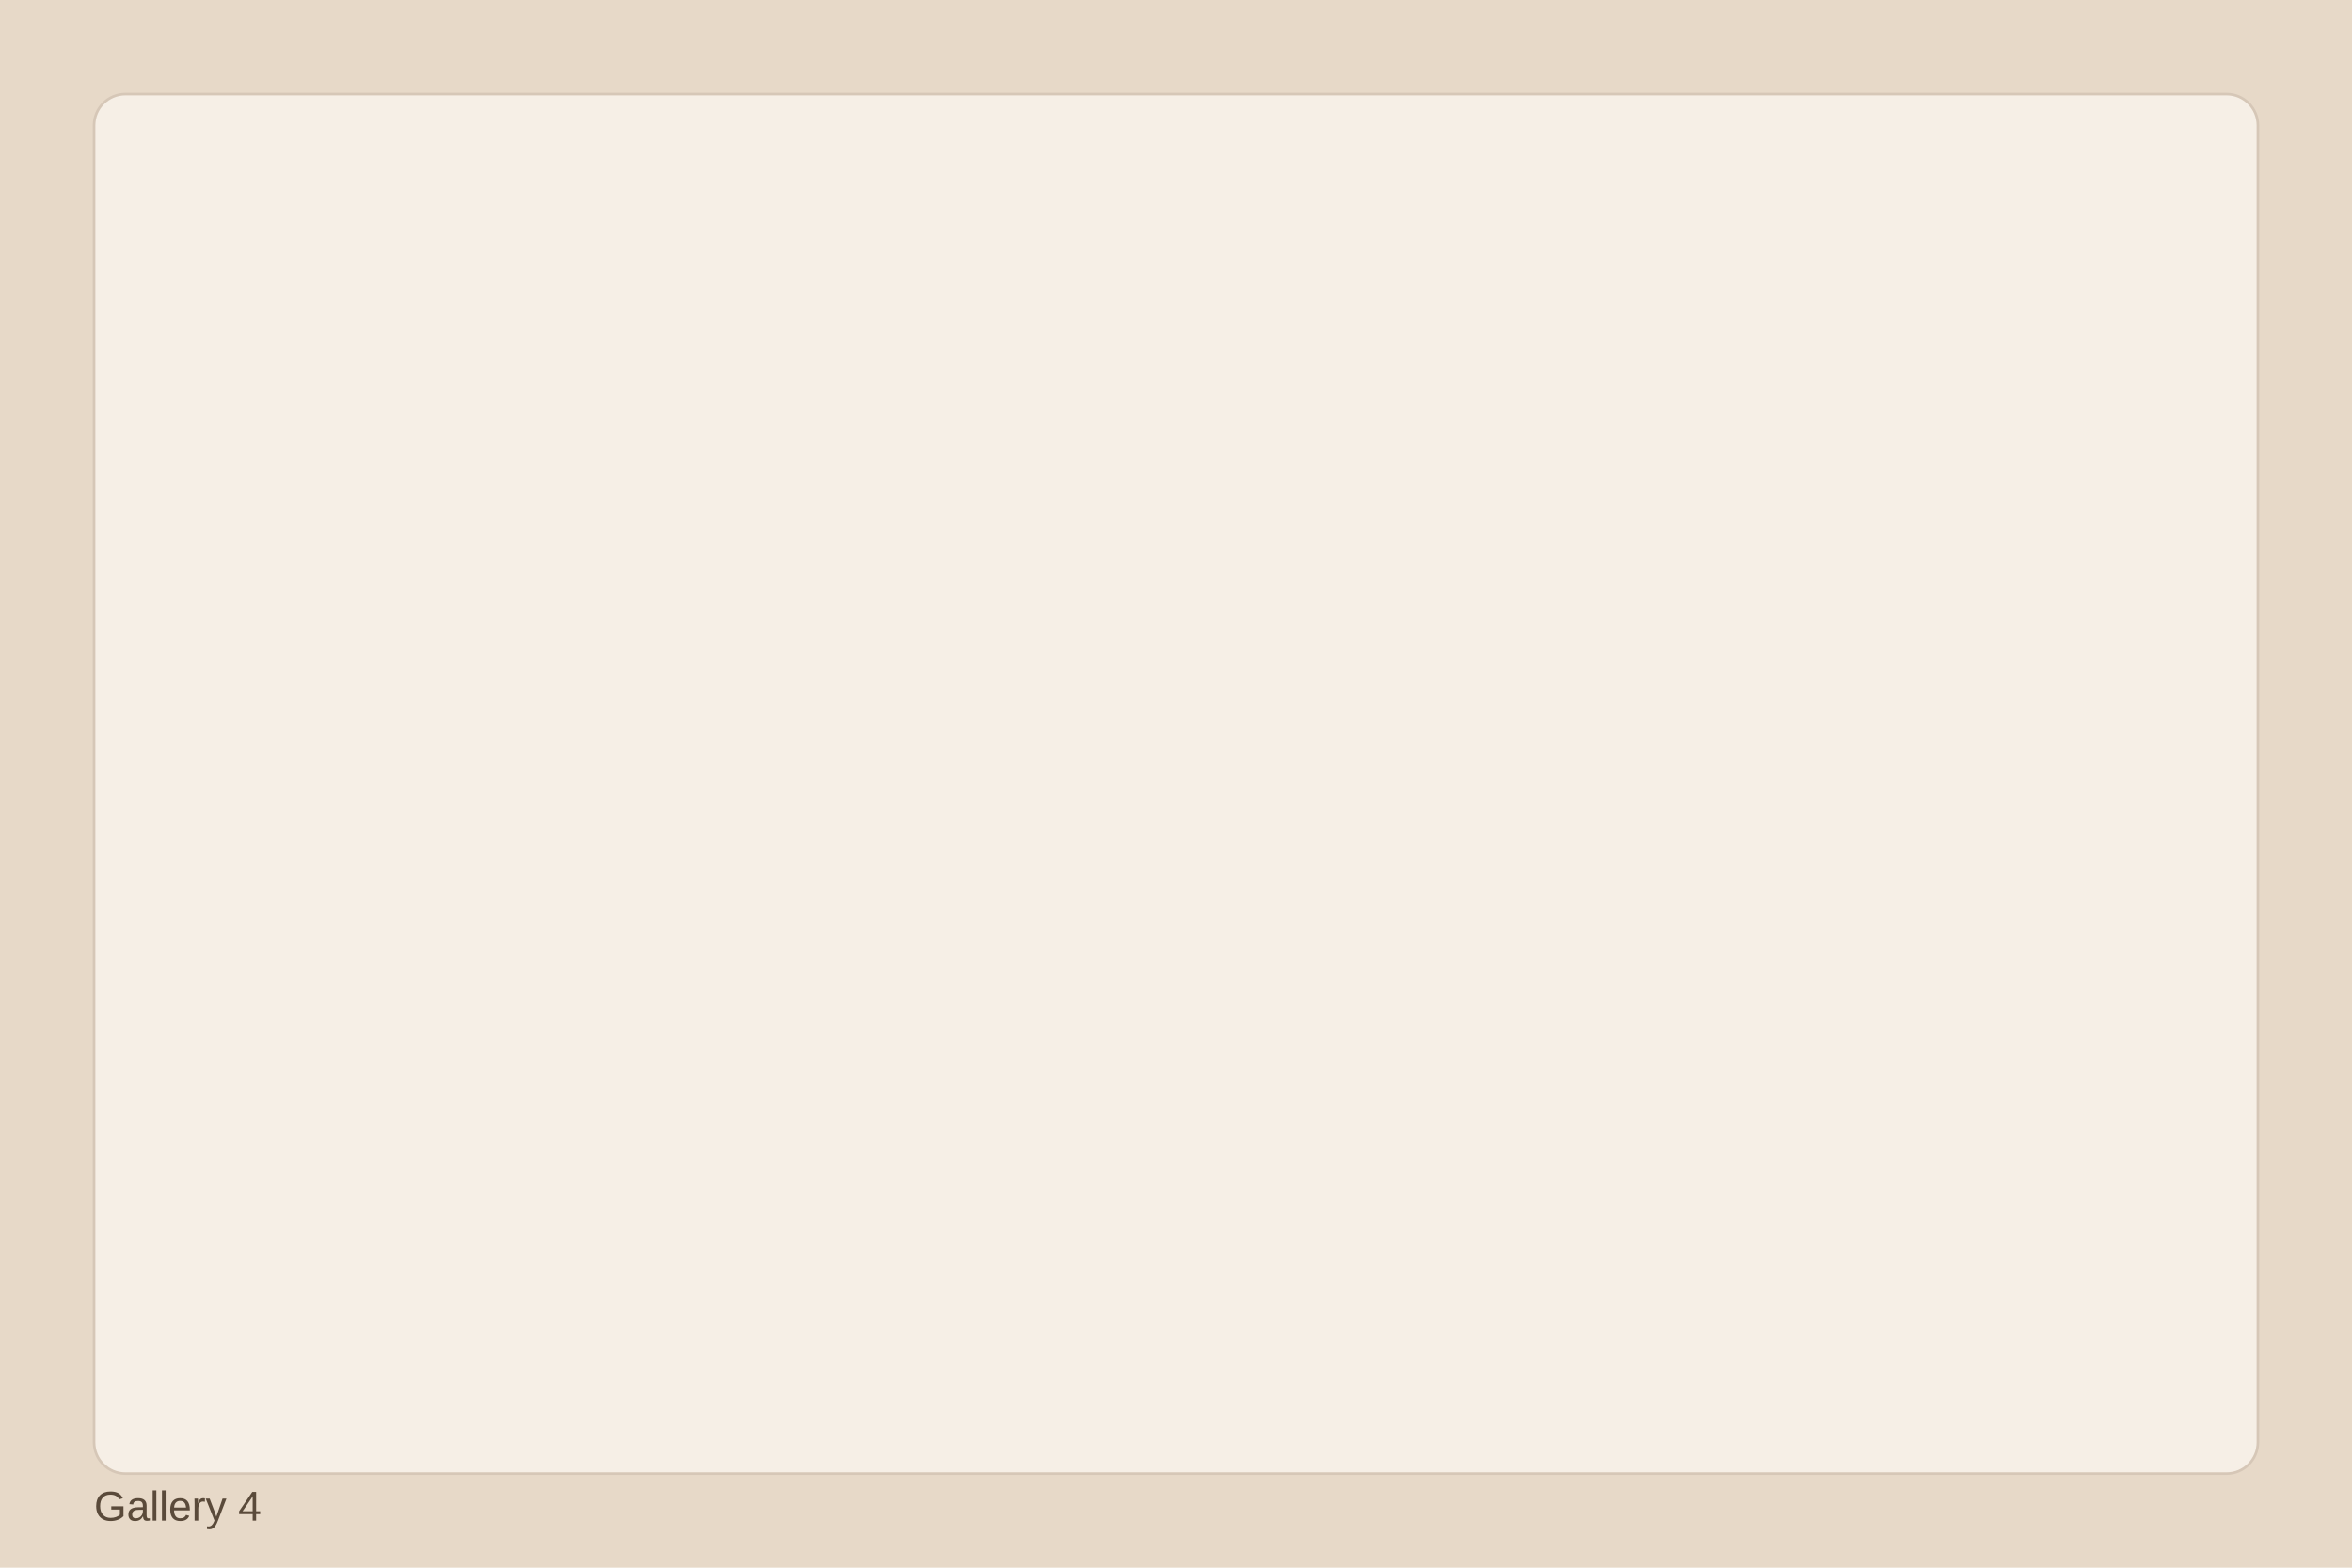
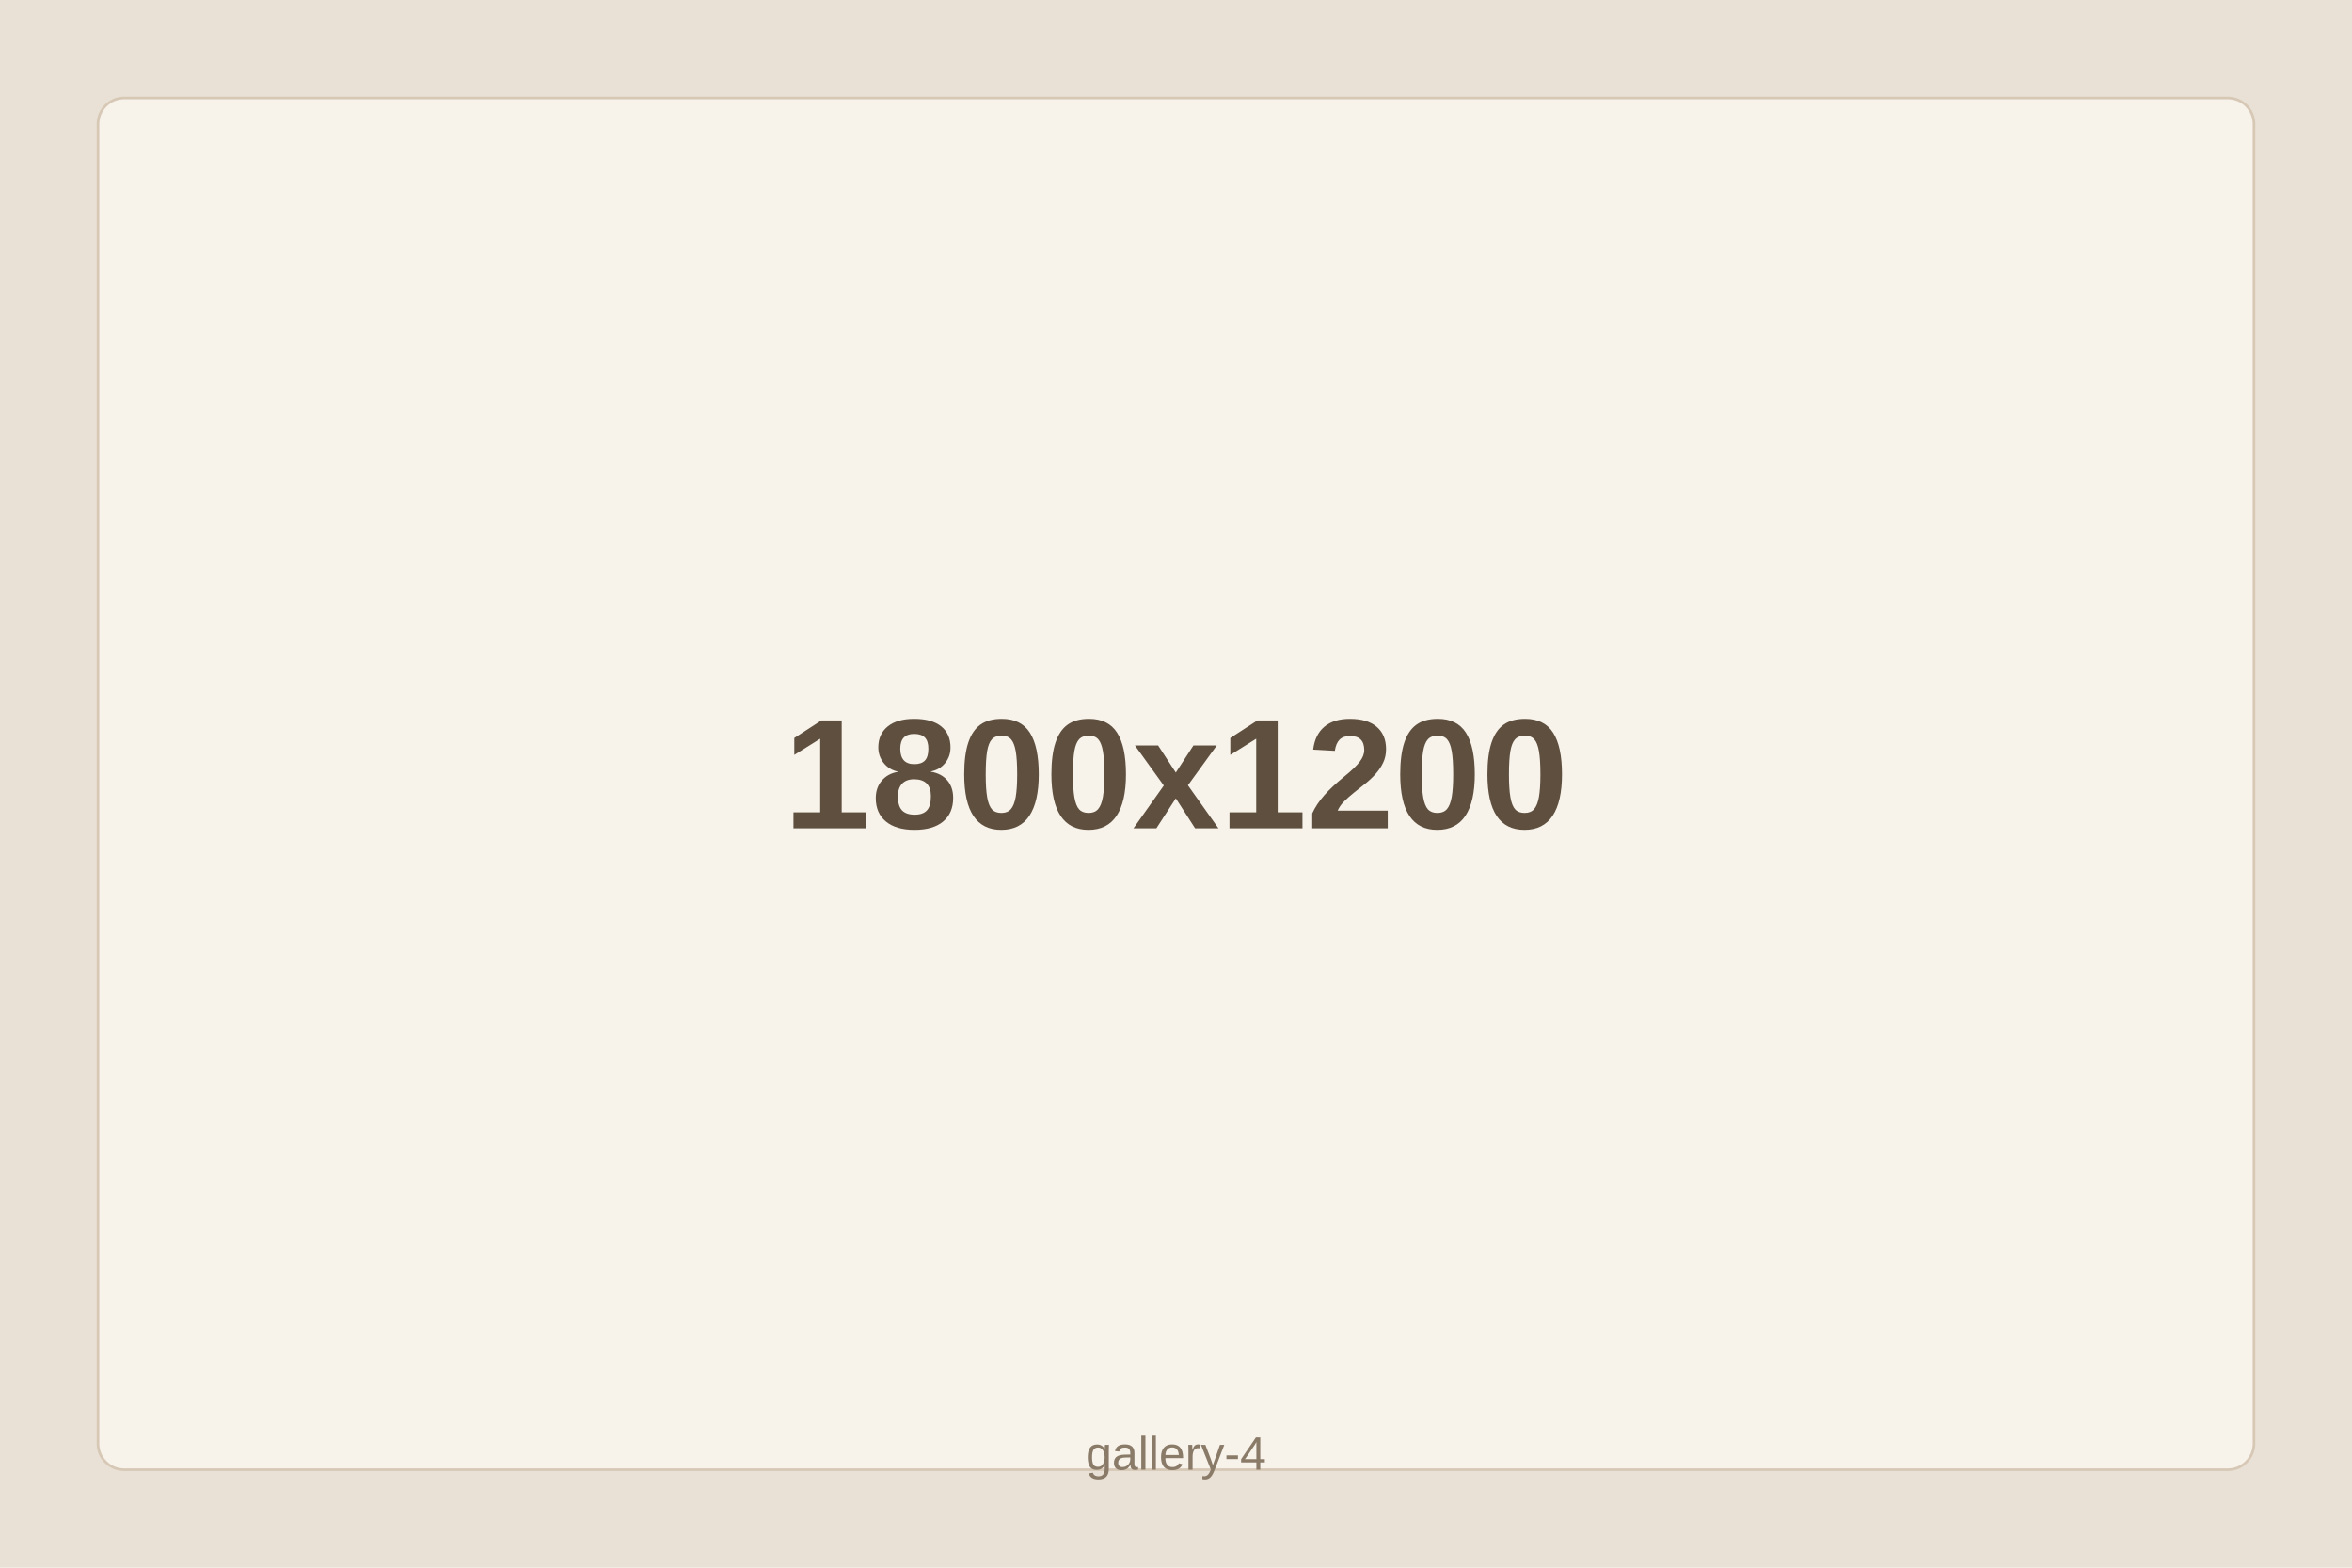
<svg xmlns="http://www.w3.org/2000/svg" width="1800" height="1200" viewBox="0 0 1800 1200" fill="none">
-   <rect width="1800" height="1200" fill="#e7d9c8" />
-   <rect x="72" y="72" width="1656" height="1056" rx="24" fill="#f6efe6" stroke="#d6c7b7" stroke-width="2" />
-   <text x="72" y="1164" fill="#5a4a3a" font-family="Arial" font-size="32">Gallery 4</text>
+   <rect width="1800" height="1200" fill="#e9e1d5" />
+   <rect x="75" y="75" width="1650" height="1050" rx="20" fill="#f7f2ea" stroke="#d7c8b6" stroke-width="2" />
+   <text x="50%" y="50%" text-anchor="middle" dominant-baseline="middle" fill="#5e4f3f" font-family="Arial, Helvetica, sans-serif" font-size="120" font-weight="700">1800x1200</text>
+   <text x="50%" y="1125" text-anchor="middle" fill="#8a7a68" font-family="Arial, Helvetica, sans-serif" font-size="36">gallery-4</text>
</svg>
